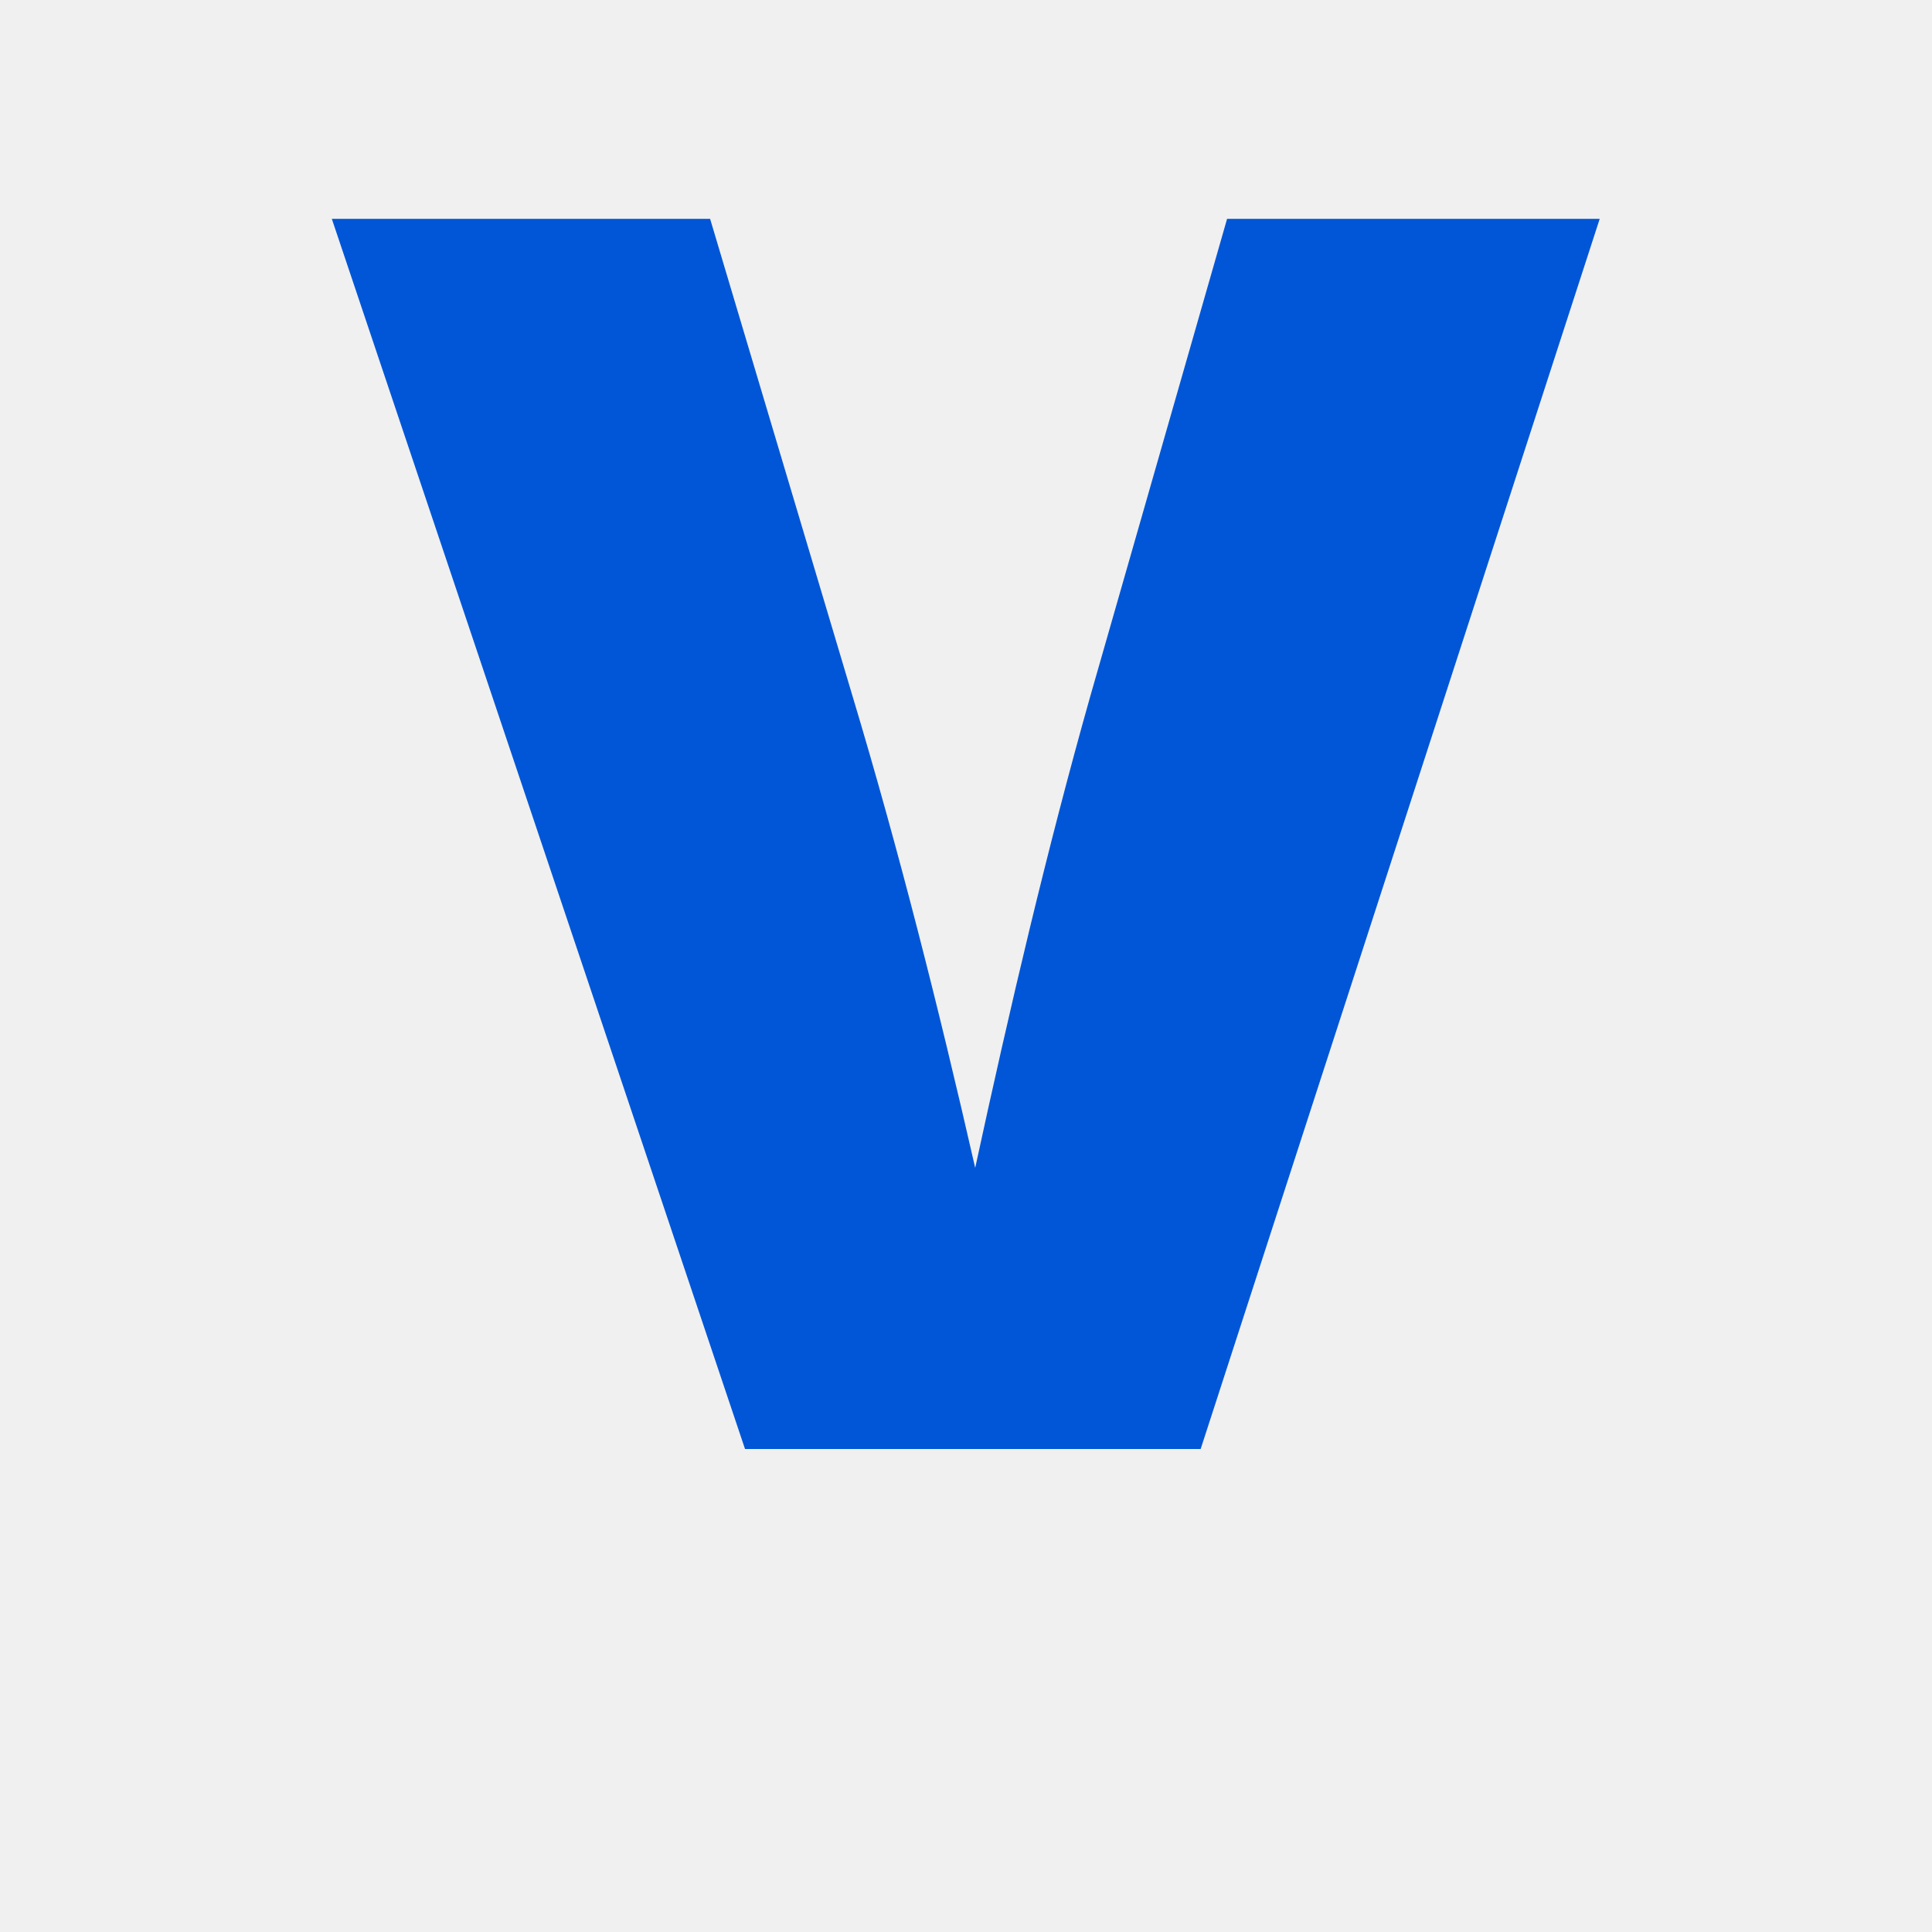
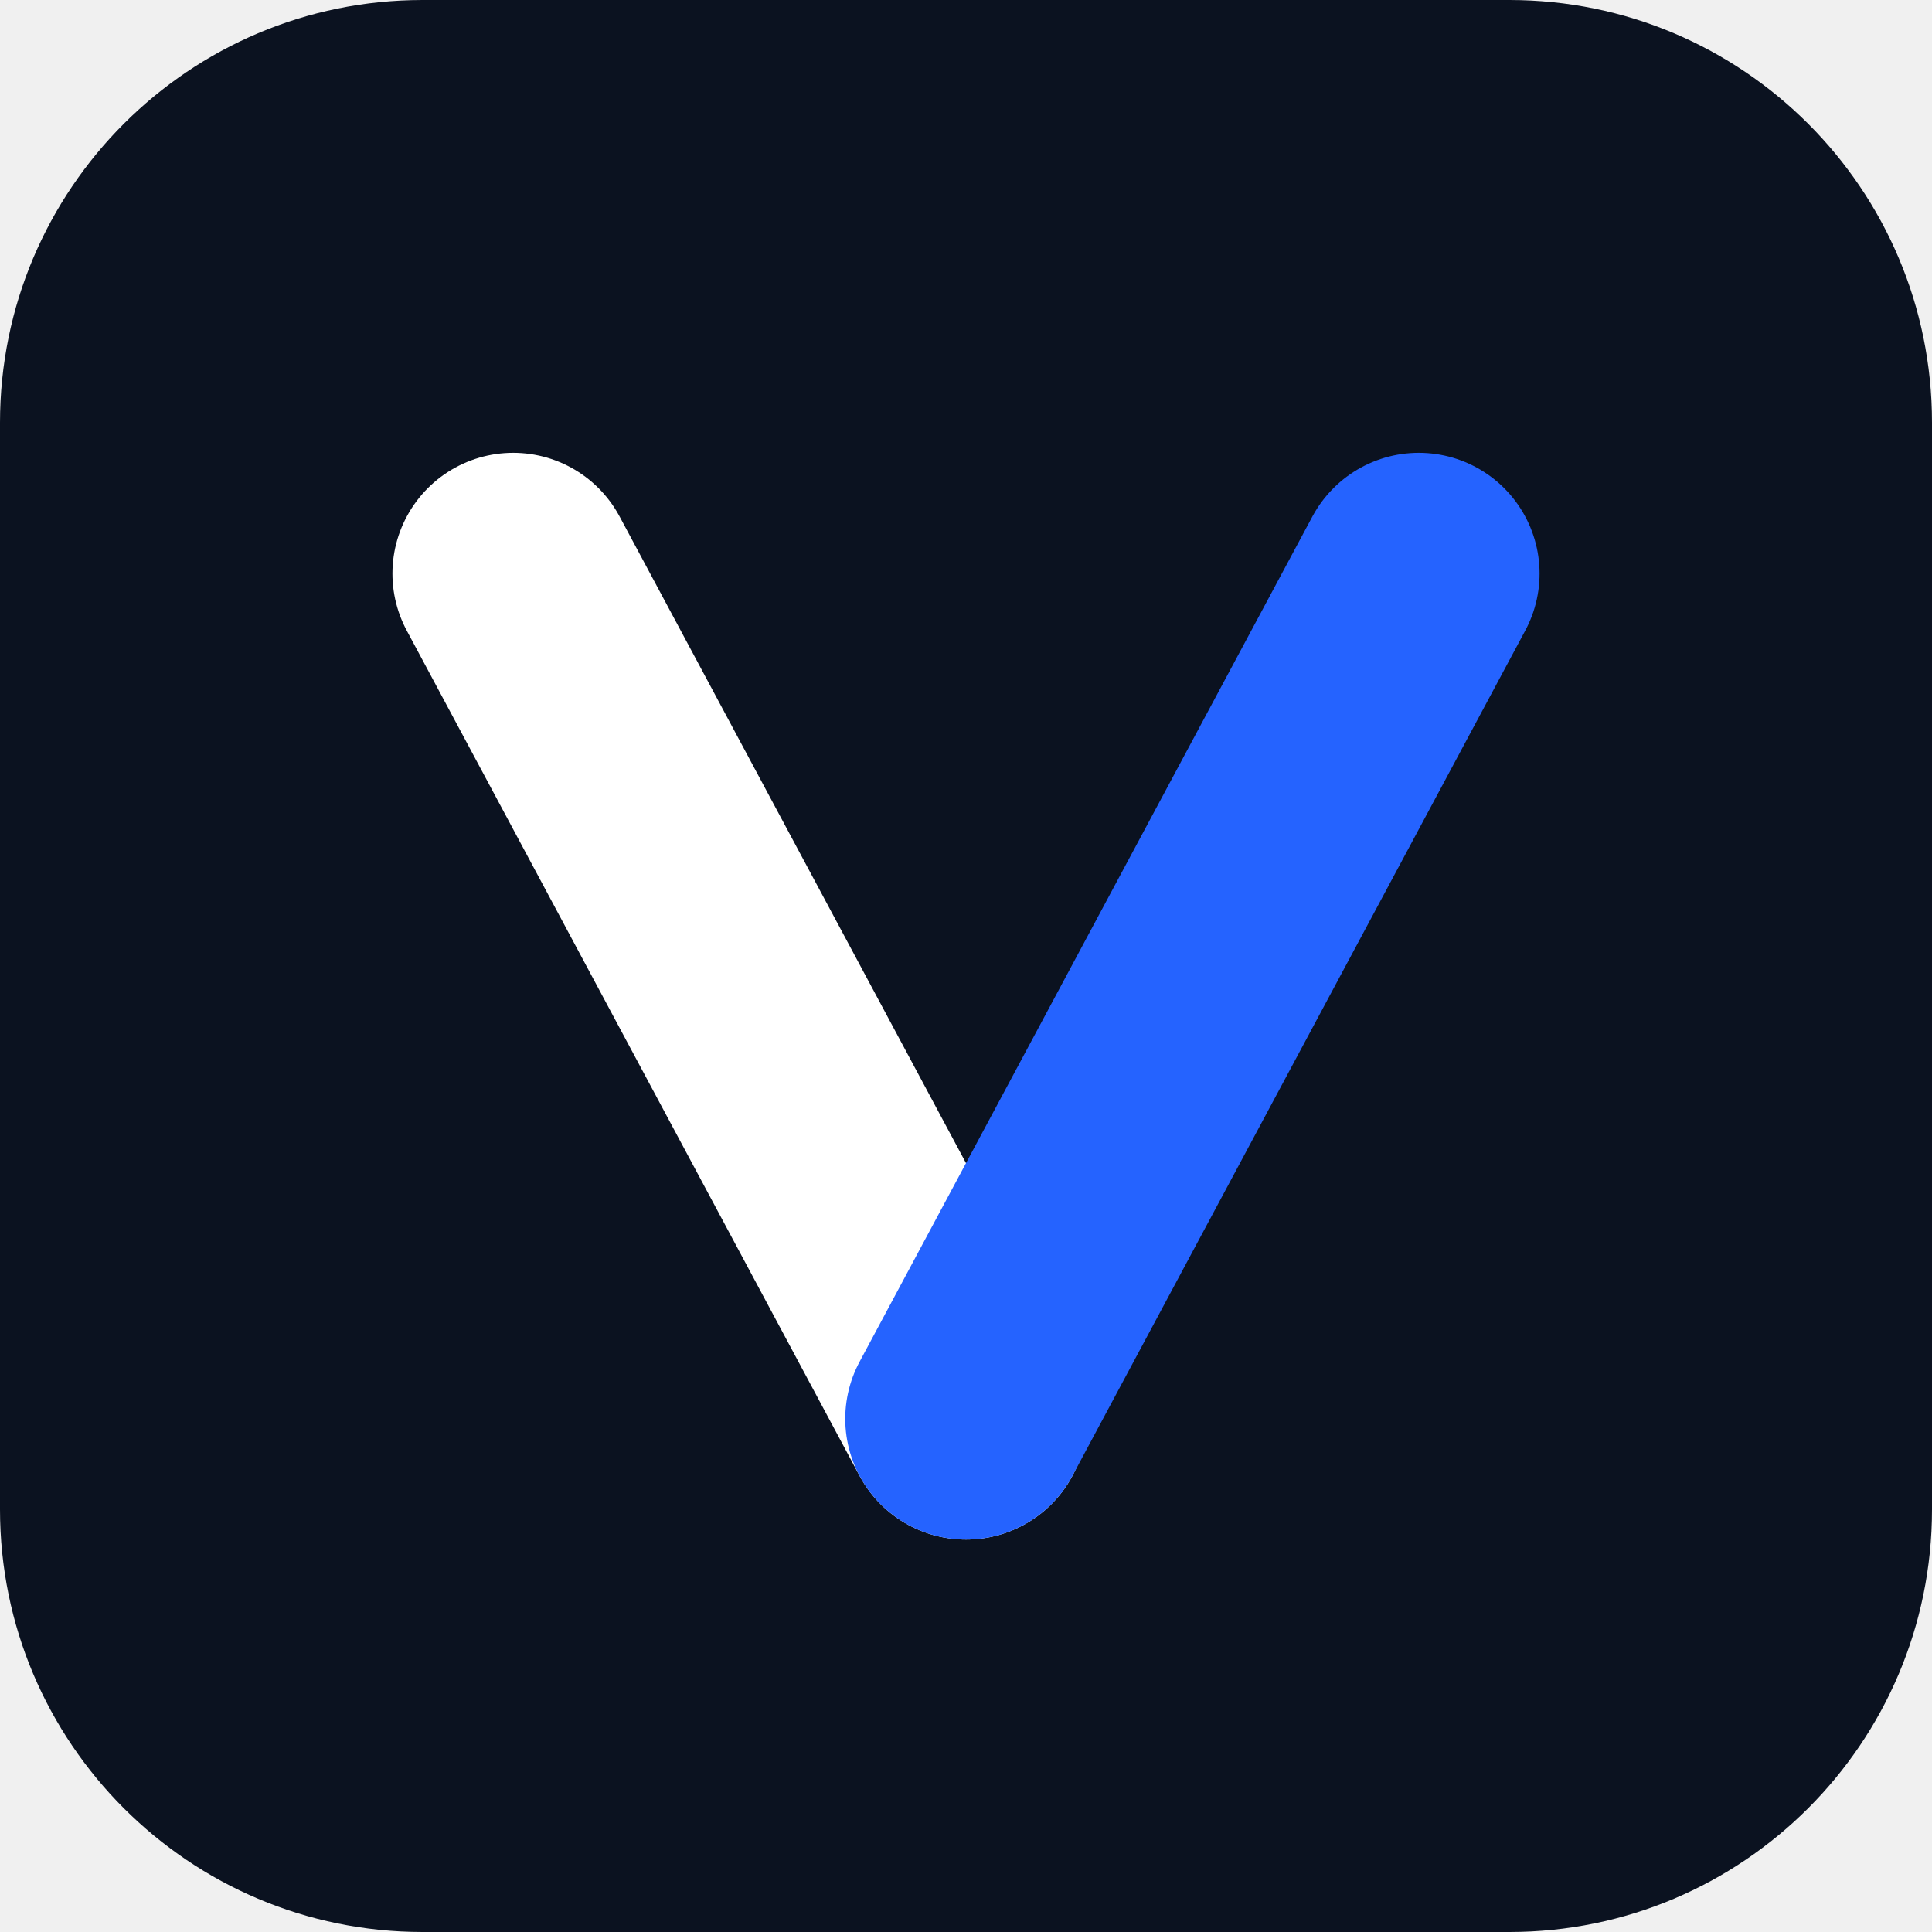
<svg xmlns="http://www.w3.org/2000/svg" viewBox="0 0 32 32">
-   <text x="50%" y="75%" text-anchor="middle" font-family="Inter, -apple-system, BlinkMacSystemFont, sans-serif" font-size="28" font-weight="900" fill="#0056d6">V</text>
+   <rect width="32" height="32" rx="7" fill="#0B1220" />
+   <path d="M8.5 9.5 16 23.5" stroke="#fff" stroke-width="4" stroke-linecap="round" />
+   <path d="M16 23.5 23.5 9.5" stroke="#2563FF" stroke-width="4" stroke-linecap="round" />
</svg>
